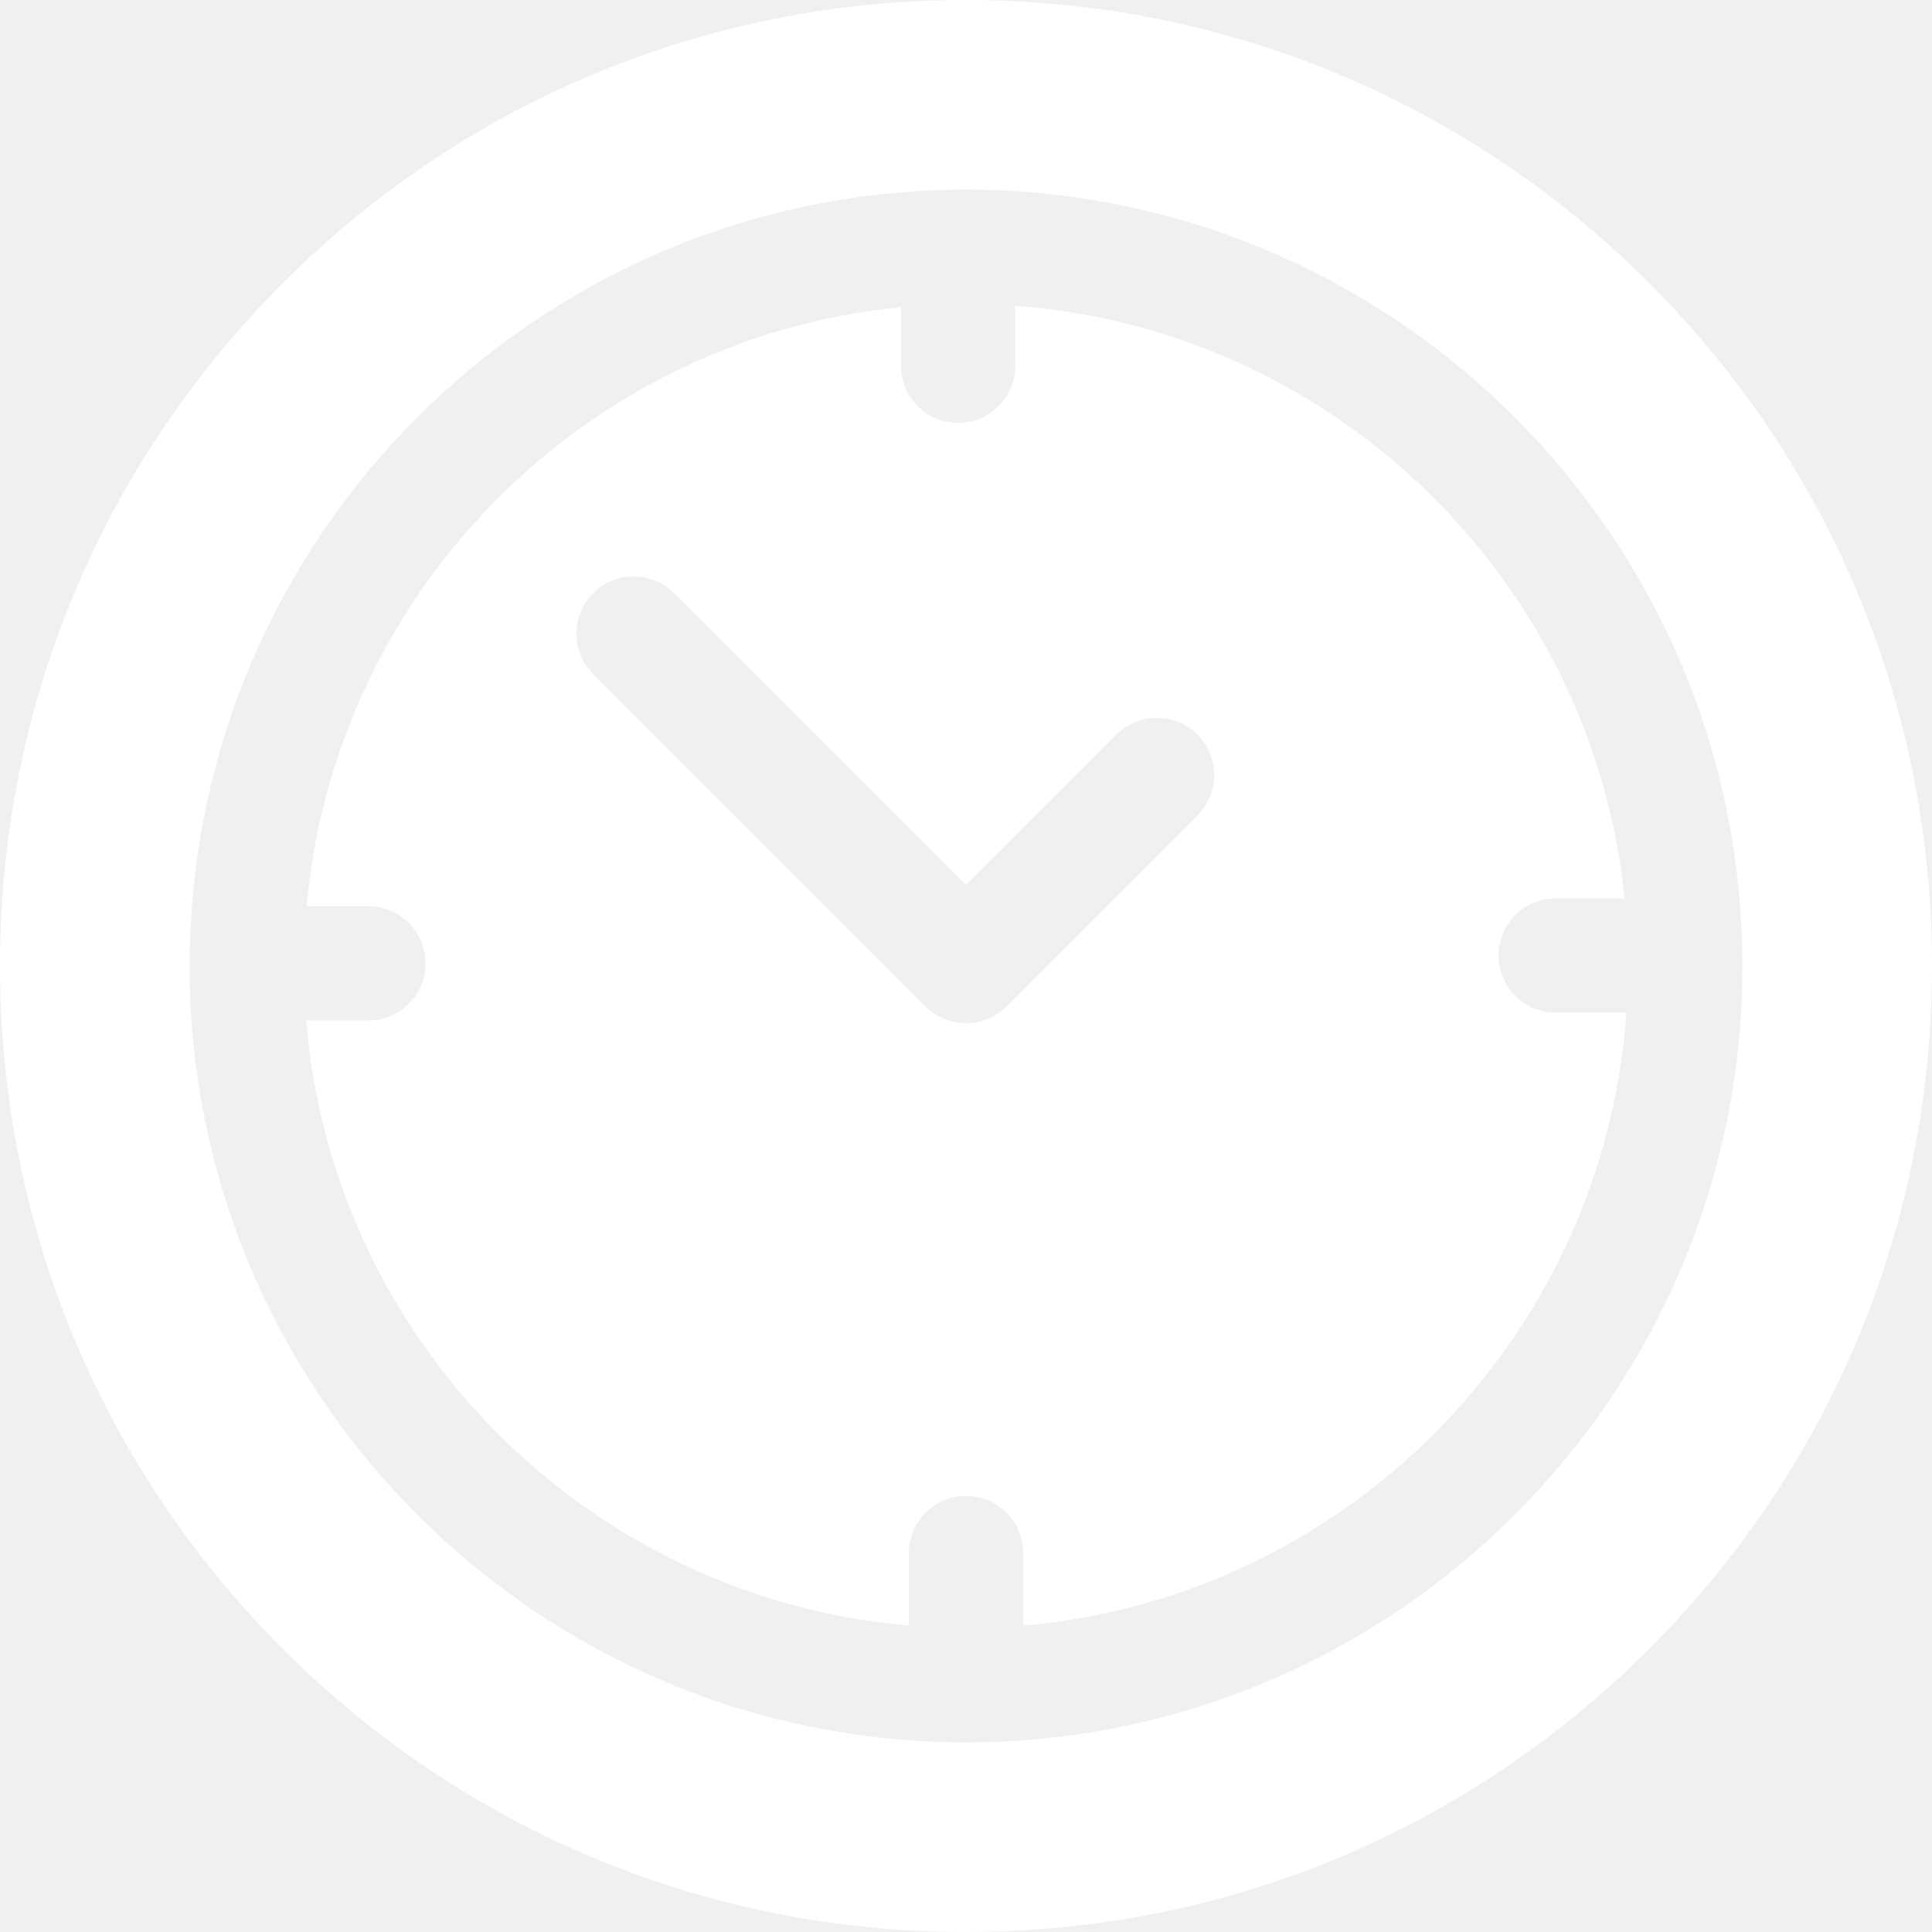
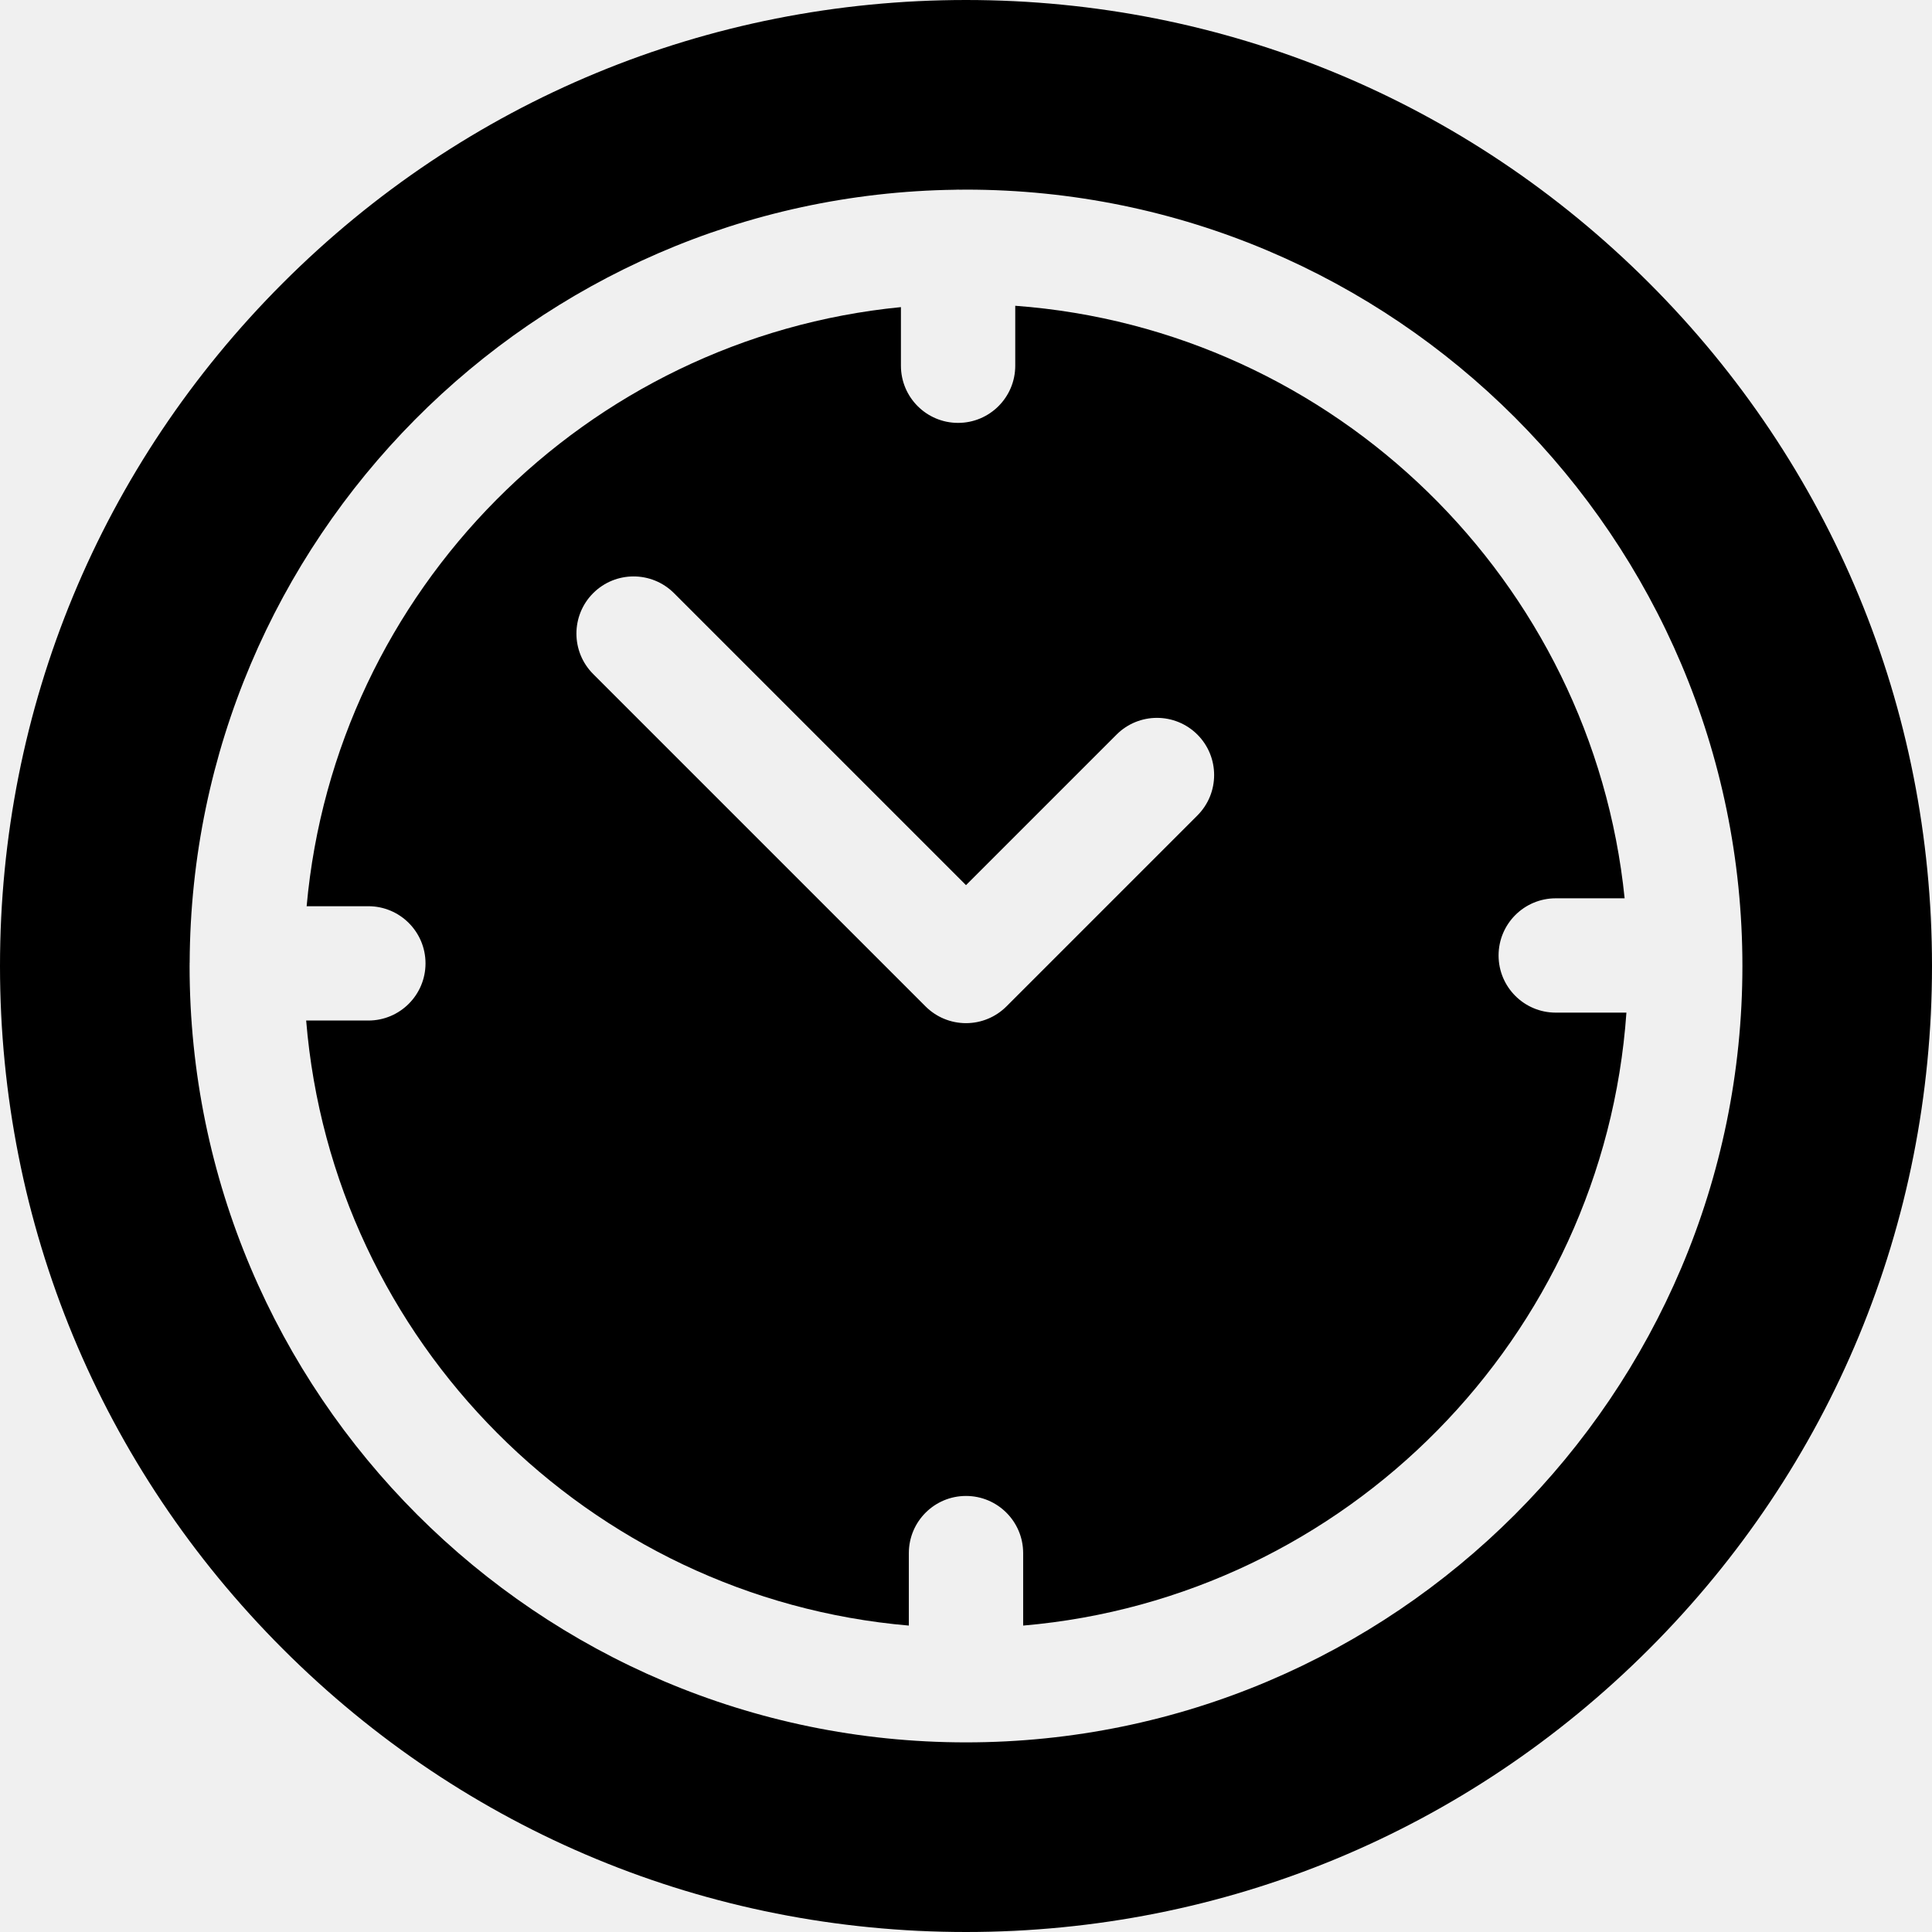
<svg xmlns="http://www.w3.org/2000/svg" width="53" height="53" viewBox="0 0 53 53" fill="none">
-   <path d="M45.238 7.762C40.233 2.757 33.578 0 26.5 0C19.422 0 12.767 2.757 7.762 7.762C2.756 12.767 0 19.422 0 26.5C0 33.578 2.756 40.233 7.762 45.238C12.767 50.243 19.422 53 26.5 53C33.578 53 40.233 50.243 45.238 45.238C50.244 40.233 53 33.578 53 26.5C53 19.422 50.244 12.767 45.238 7.762ZM26.5 47.798C14.756 47.798 5.201 38.244 5.201 26.5C5.201 26.481 5.202 26.462 5.202 26.443C5.202 26.438 5.201 26.433 5.201 26.428C5.201 26.42 5.202 26.412 5.203 26.404C5.254 14.801 14.632 5.36 26.211 5.205C26.235 5.204 26.259 5.202 26.283 5.202C26.298 5.202 26.312 5.203 26.327 5.204C26.385 5.203 26.442 5.202 26.5 5.202C38.244 5.202 47.799 14.756 47.799 26.5C47.799 38.244 38.244 47.798 26.5 47.798Z" fill="white" />
-   <path d="M42.678 27.779C41.812 27.779 41.11 27.077 41.11 26.211C41.11 25.345 41.812 24.643 42.678 24.643H44.568C43.681 15.94 36.622 9.036 27.851 8.388V10.033C27.851 10.899 27.149 11.601 26.283 11.601C25.417 11.601 24.715 10.899 24.715 10.033V8.425C16.074 9.272 9.191 16.199 8.412 24.86H10.105C10.971 24.86 11.673 25.562 11.673 26.428C11.673 27.294 10.971 27.996 10.105 27.996H8.399C9.12 36.796 16.142 43.839 24.932 44.594V42.606C24.932 41.74 25.634 41.038 26.5 41.038C27.366 41.038 28.068 41.74 28.068 42.606V44.594C36.93 43.832 43.994 36.68 44.617 27.779H42.678ZM32.848 22.37L27.609 27.609C27.315 27.903 26.916 28.068 26.5 28.068C26.084 28.068 25.685 27.903 25.391 27.609L16.272 18.49C15.66 17.877 15.66 16.885 16.272 16.272C16.885 15.66 17.877 15.66 18.49 16.272L26.5 24.282L30.63 20.152C31.242 19.54 32.235 19.54 32.848 20.152C33.46 20.765 33.46 21.758 32.848 22.37Z" fill="white" />
+   <path d="M45.238 7.762C40.233 2.757 33.578 0 26.5 0C19.422 0 12.767 2.757 7.762 7.762C2.756 12.767 0 19.422 0 26.5C0 33.578 2.756 40.233 7.762 45.238C12.767 50.243 19.422 53 26.5 53C33.578 53 40.233 50.243 45.238 45.238C50.244 40.233 53 33.578 53 26.5C53 19.422 50.244 12.767 45.238 7.762ZM26.5 47.798C14.756 47.798 5.201 38.244 5.201 26.5C5.201 26.481 5.202 26.462 5.202 26.443C5.202 26.438 5.201 26.433 5.201 26.428C5.201 26.42 5.202 26.412 5.203 26.404C5.254 14.801 14.632 5.36 26.211 5.205C26.235 5.204 26.259 5.202 26.283 5.202C26.298 5.202 26.312 5.203 26.327 5.204C26.385 5.203 26.442 5.202 26.5 5.202C38.244 5.202 47.799 14.756 47.799 26.5C47.799 38.244 38.244 47.798 26.5 47.798Z" fill="black" />
+   <path d="M42.678 27.779C41.812 27.779 41.11 27.077 41.11 26.211C41.11 25.345 41.812 24.643 42.678 24.643H44.568C43.681 15.94 36.622 9.036 27.851 8.388V10.033C27.851 10.899 27.149 11.601 26.283 11.601C25.417 11.601 24.715 10.899 24.715 10.033V8.425C16.074 9.272 9.191 16.199 8.412 24.86H10.105C10.971 24.86 11.673 25.562 11.673 26.428C11.673 27.294 10.971 27.996 10.105 27.996H8.399C9.12 36.796 16.142 43.839 24.932 44.594V42.606C24.932 41.74 25.634 41.038 26.5 41.038C27.366 41.038 28.068 41.74 28.068 42.606V44.594C36.93 43.832 43.994 36.68 44.617 27.779H42.678ZM32.848 22.37L27.609 27.609C27.315 27.903 26.916 28.068 26.5 28.068C26.084 28.068 25.685 27.903 25.391 27.609L16.272 18.49C15.66 17.877 15.66 16.885 16.272 16.272C16.885 15.66 17.877 15.66 18.49 16.272L26.5 24.282L30.63 20.152C31.242 19.54 32.235 19.54 32.848 20.152C33.46 20.765 33.46 21.758 32.848 22.37Z" fill="black" />
</svg>
